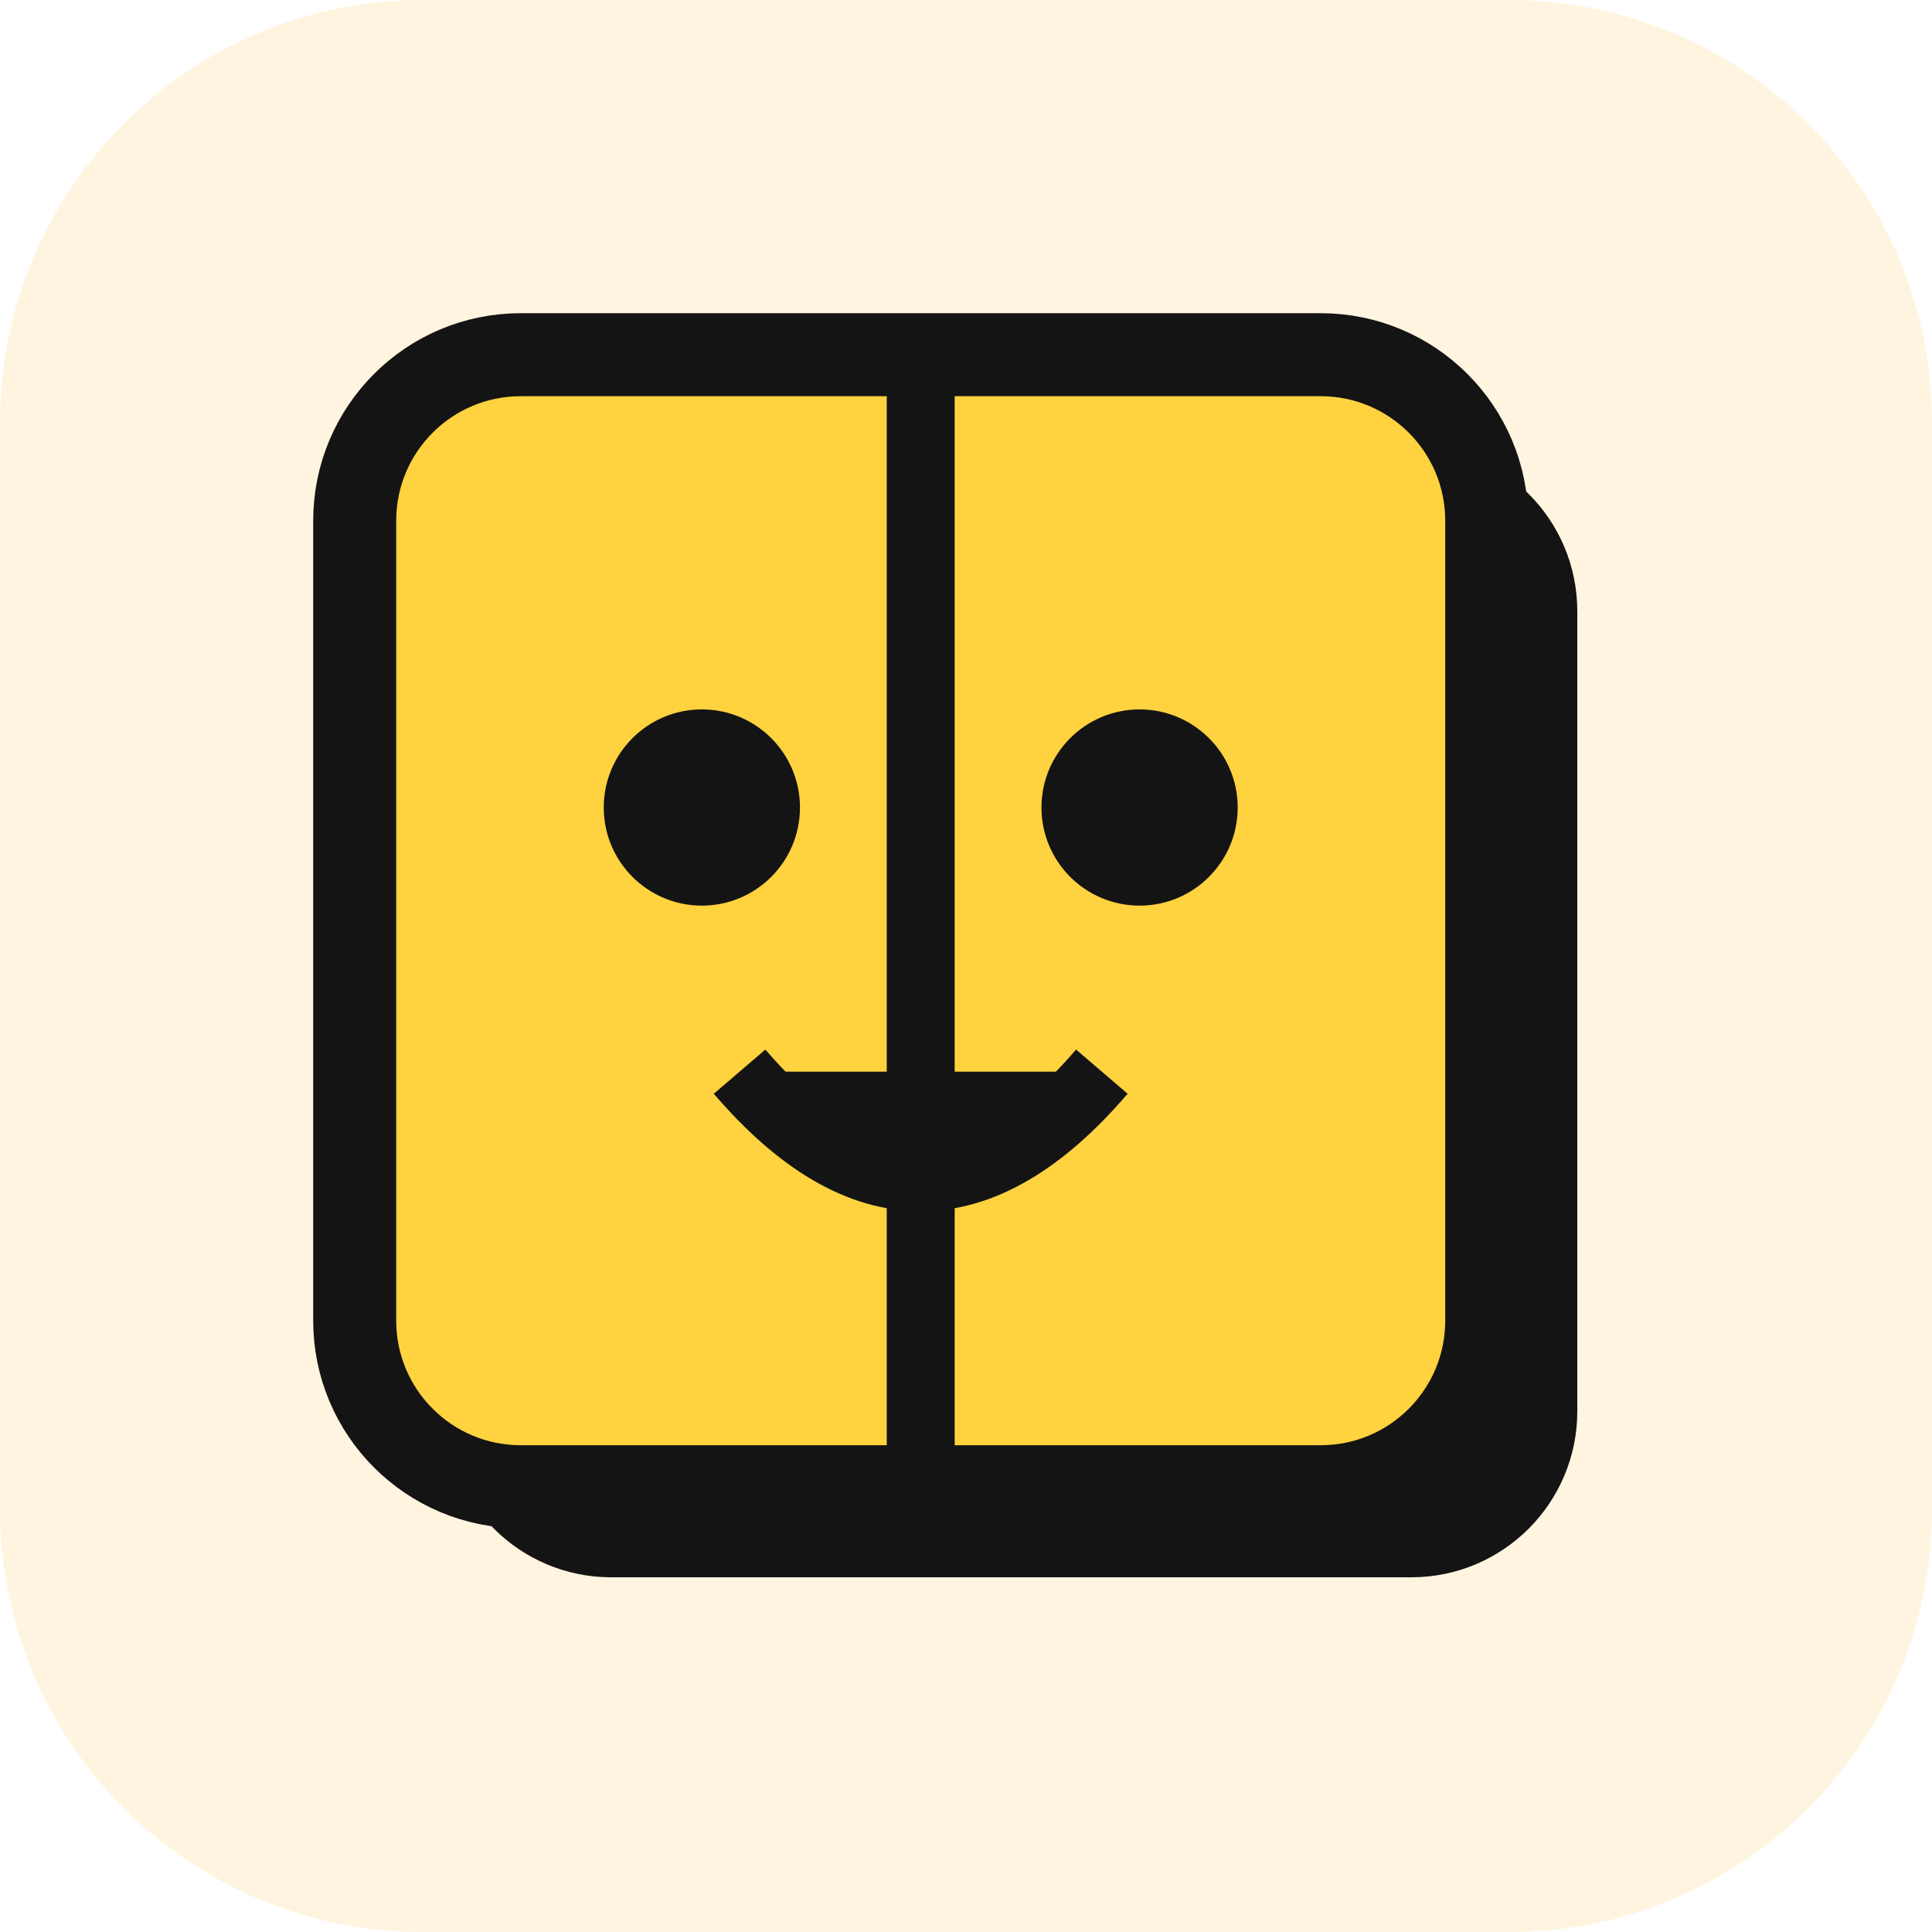
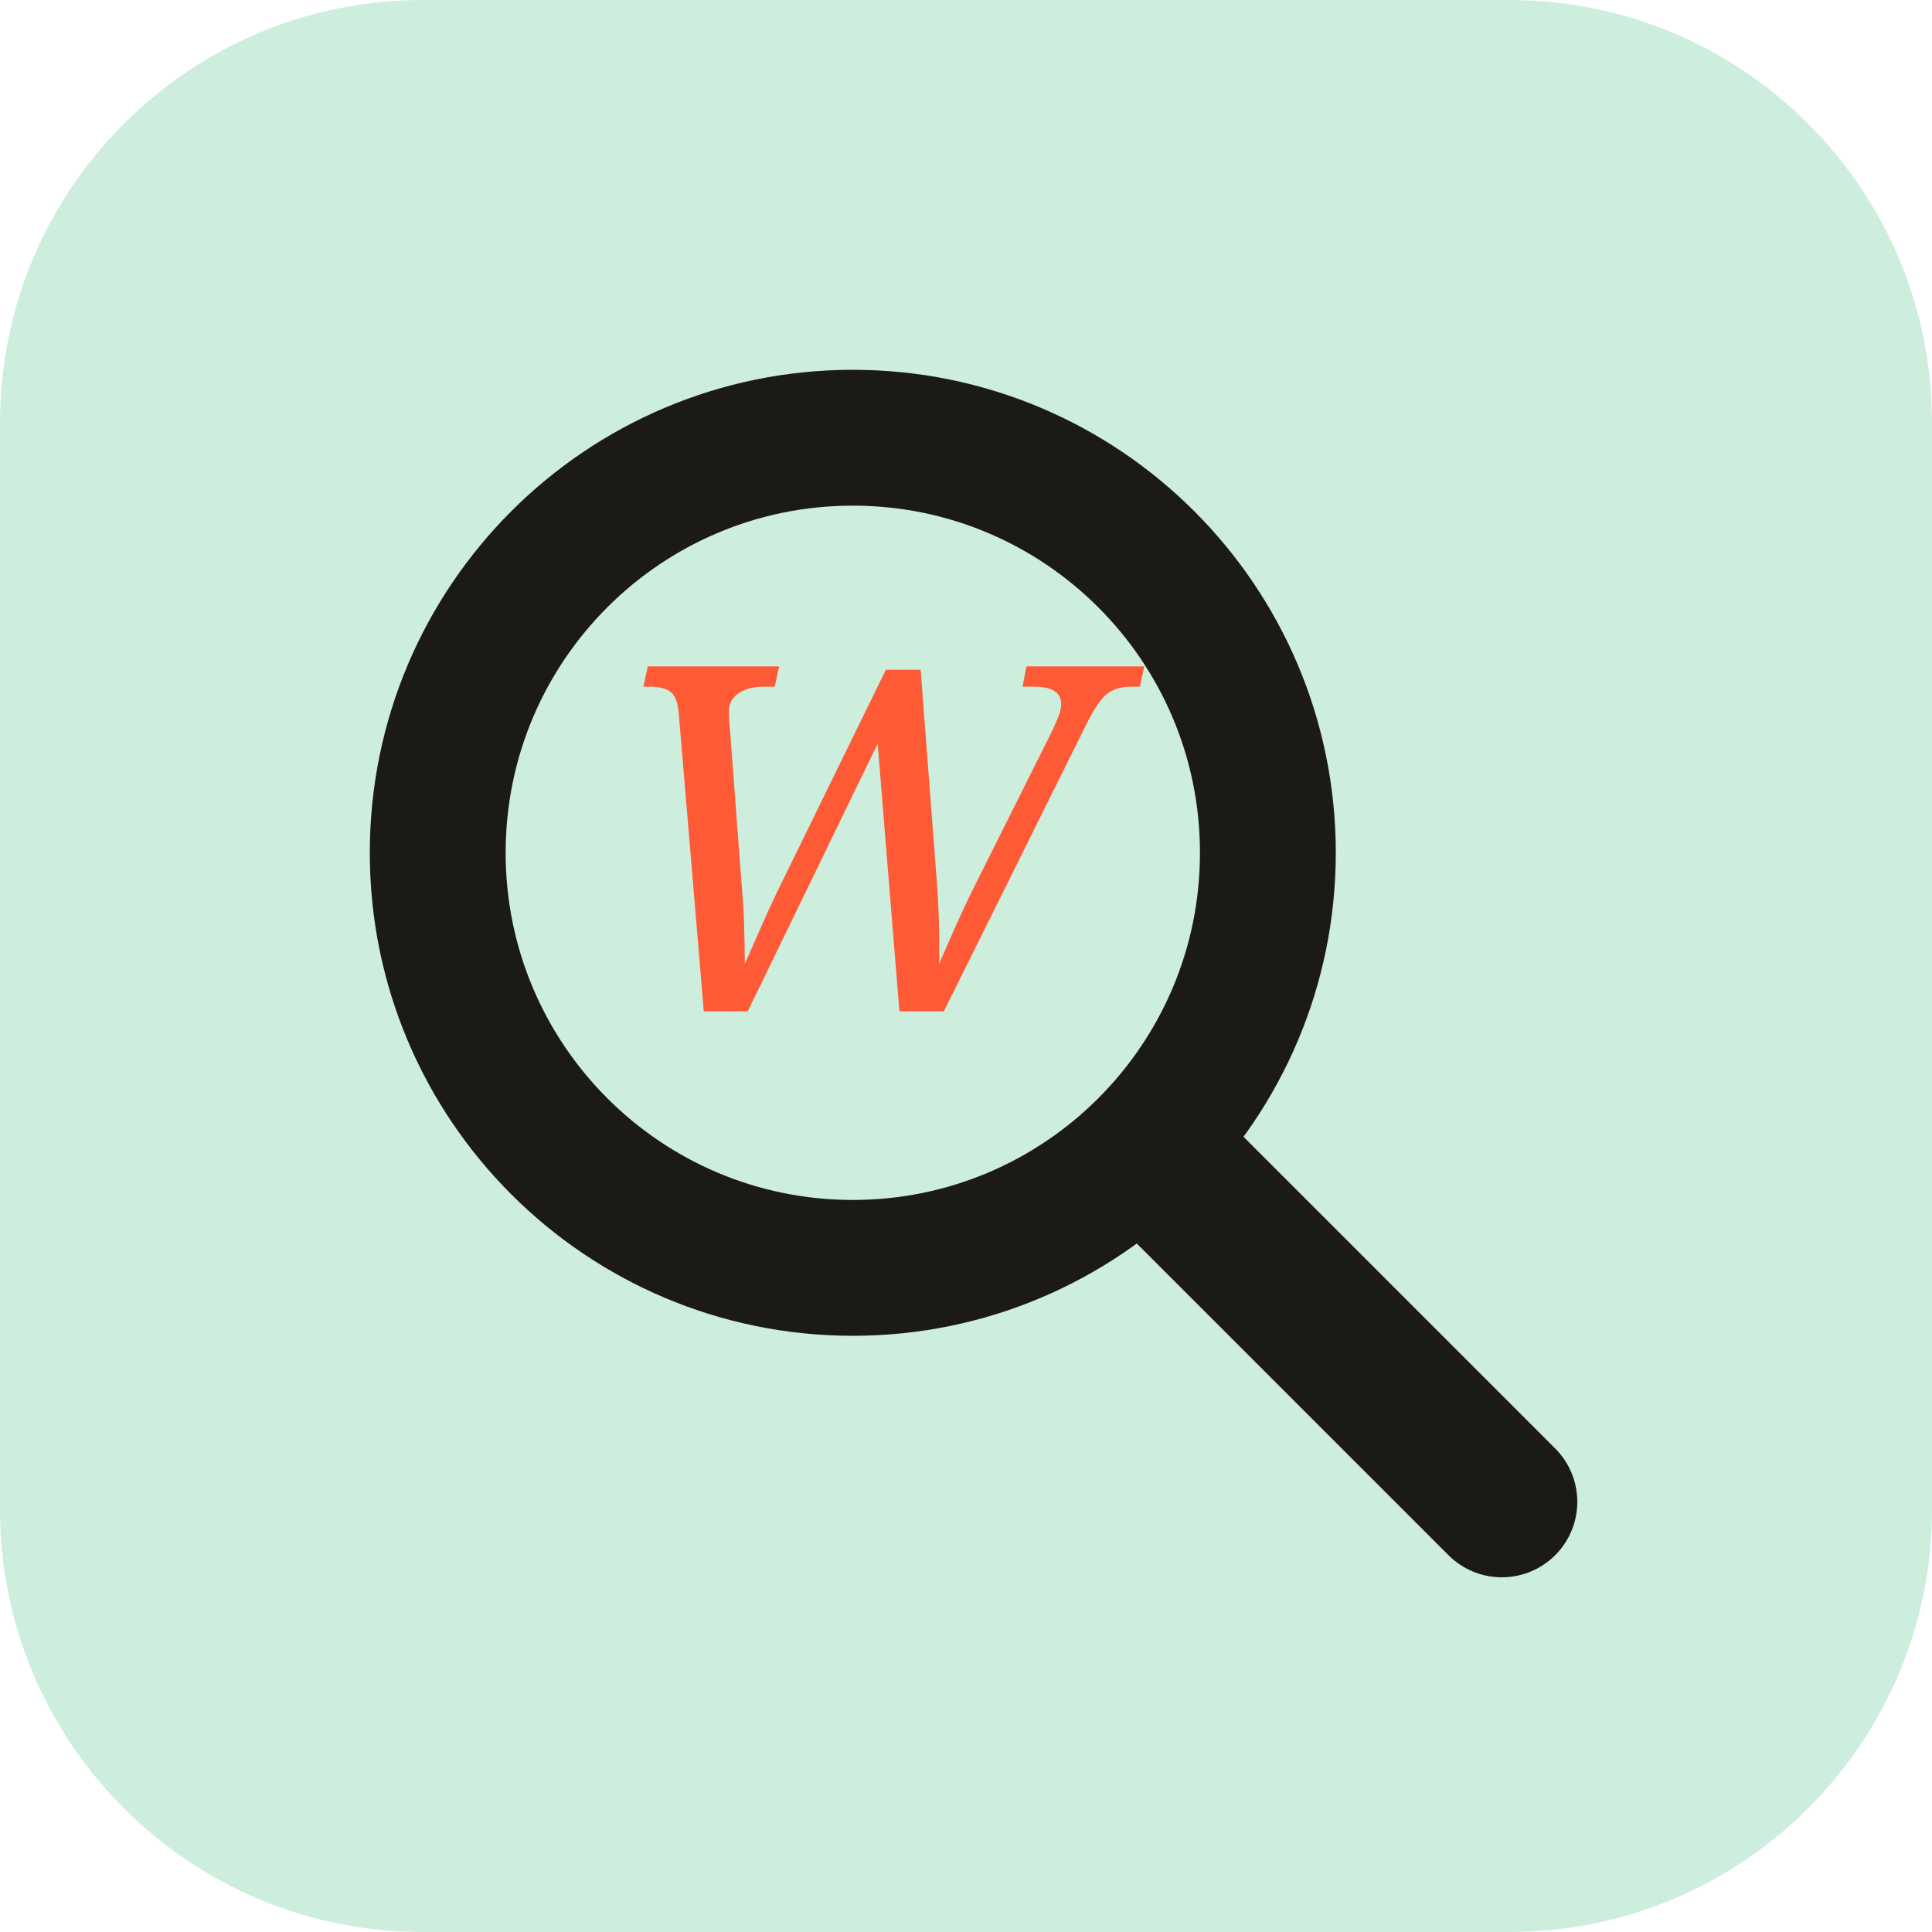
<svg xmlns="http://www.w3.org/2000/svg" viewBox="0 0 512 512">
-   <rect width="512" height="512" rx="112" fill="#fff4df" />
-   <rect x="118" y="118" width="300" height="300" rx="44" fill="#141414" />
-   <rect x="94" y="94" width="300" height="300" rx="44" fill="#ffd23f" stroke="#141414" stroke-width="22" />
-   <path d="M244 94v300" stroke="#141414" stroke-width="18" />
-   <circle cx="186" cy="214" r="26" fill="#141414" />
-   <circle cx="302" cy="214" r="26" fill="#141414" />
-   <path d="M196 284q48 56 96 0" fill="#141414" stroke="#141414" stroke-width="18" stroke-linejoin="round" />
+   <rect width="512" height="512" rx="112" fill="#cdeedd" />
+   <circle cx="226" cy="226" r="110" fill="none" stroke="#1c1a17" stroke-width="36" />
+   <path d="M306 306l92 92" stroke="#1c1a17" stroke-width="40" stroke-linecap="round" />
+   <text x="226" y="268" text-anchor="middle" font-family="Georgia,serif" font-size="128" font-style="italic" fill="#ff5a36">W</text>
</svg>
